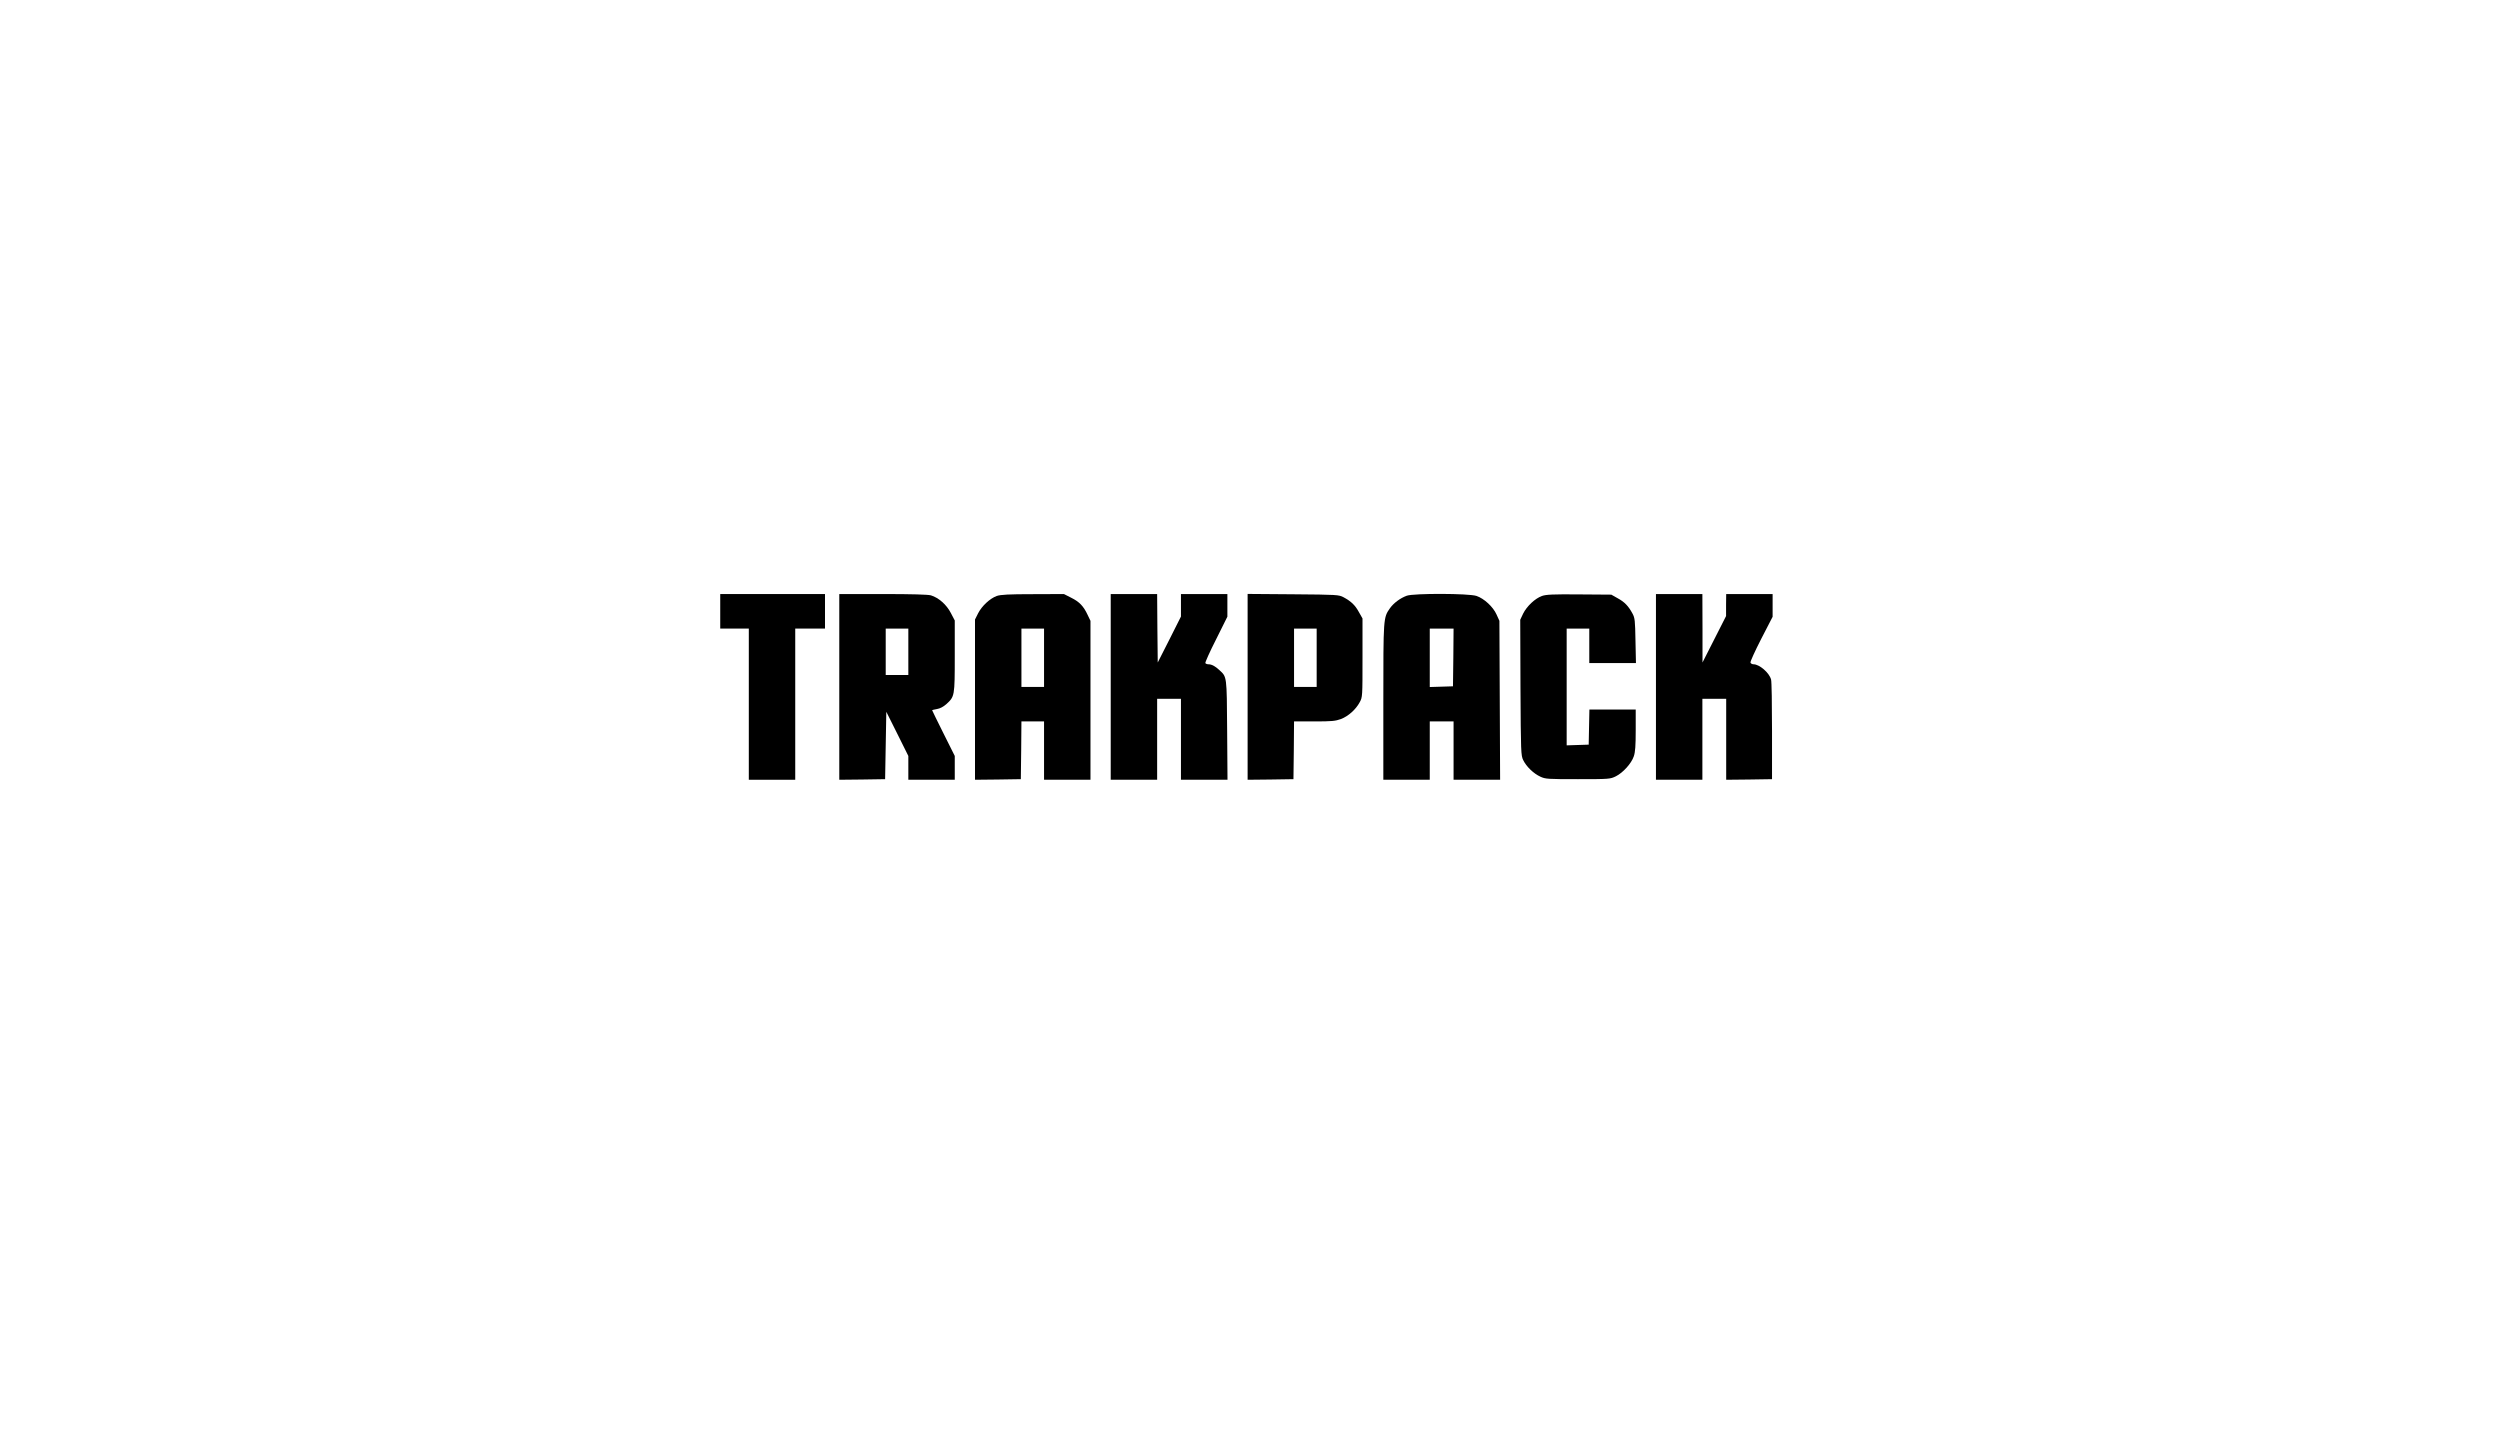
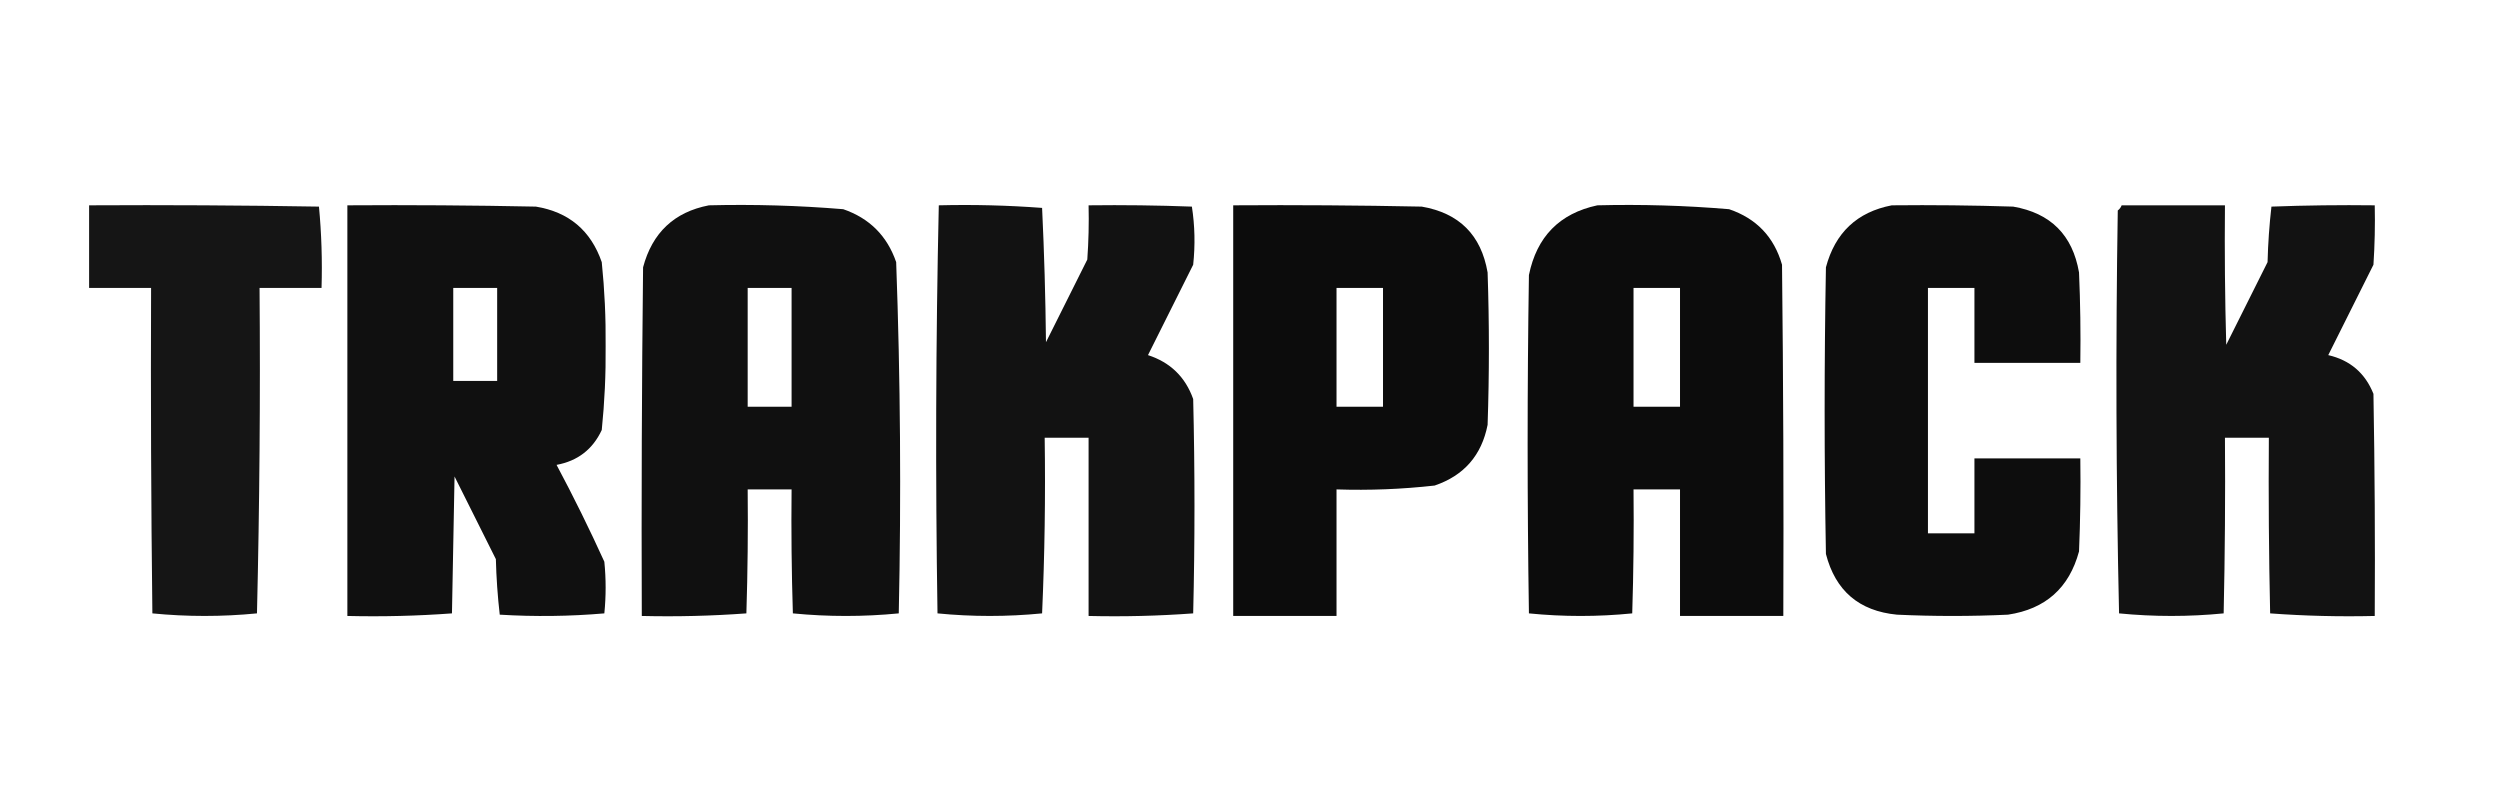
- <svg xmlns="http://www.w3.org/2000/svg" version="1.0" width="2100pt" height="1201pt" viewBox="0 0 2100 1201" preserveAspectRatio="xMidYMid meet">
-   <g transform="translate(0,1201) scale(0.1,-0.1)" fill="#000000" stroke="none">
-     <path d="M6050 6875 l0 -145 120 0 120 0 0 -635 0 -635 195 0 195 0 0 635 0 635 125 0 125 0 0 145 0 145 -440 0 -440 0 0 -145z" />
-     <path d="M7050 6240 l0 -780 193 2 192 3 5 283 5 283 93 -186 92 -185 0 -100 0 -100 195 0 195 0 0 100 0 100 -95 190 c-52 104 -95 192 -95 194 0 2 18 6 40 10 26 4 54 19 79 41 70 64 71 67 71 403 l0 300 -33 63 c-36 70 -102 128 -167 148 -25 7 -160 11 -404 11 l-366 0 0 -780z m580 295 l0 -195 -95 0 -95 0 0 195 0 195 95 0 95 0 0 -195z" />
-     <path d="M8373 7004 c-58 -21 -126 -85 -157 -146 l-26 -52 0 -673 0 -673 193 2 192 3 3 243 2 242 95 0 95 0 0 -245 0 -245 195 0 195 0 0 668 0 667 -24 50 c-34 73 -69 110 -138 144 l-61 31 -261 -1 c-203 0 -270 -4 -303 -15z m397 -519 l0 -245 -95 0 -95 0 0 245 0 245 95 0 95 0 0 -245z" />
-     <path d="M9330 6240 l0 -780 195 0 195 0 0 340 0 340 100 0 100 0 0 -340 0 -340 196 0 195 0 -3 418 c-3 457 -2 445 -65 503 -35 33 -65 49 -92 49 -11 0 -22 4 -26 10 -3 5 37 95 90 199 l95 191 0 95 0 95 -195 0 -195 0 0 -95 0 -94 -97 -193 -98 -193 -3 288 -2 287 -195 0 -195 0 0 -780z" />
-     <path d="M10480 6240 l0 -780 193 2 192 3 3 243 2 242 170 0 c146 0 177 3 224 20 62 24 125 80 158 142 23 42 23 48 23 373 l0 330 -30 53 c-32 59 -66 91 -129 125 -40 21 -51 22 -423 25 l-383 3 0 -781z m580 245 l0 -245 -95 0 -95 0 0 245 0 245 95 0 95 0 0 -245z" />
-     <path d="M11817 7006 c-55 -20 -111 -62 -142 -106 -55 -79 -55 -78 -55 -787 l0 -653 195 0 195 0 0 245 0 245 100 0 100 0 0 -245 0 -245 195 0 196 0 -3 668 -3 667 -24 53 c-29 65 -104 134 -168 156 -63 22 -527 23 -586 2z m391 -518 l-3 -243 -97 -3 -98 -3 0 246 0 245 100 0 100 0 -2 -242z" />
-     <path d="M12953 7004 c-59 -21 -127 -86 -158 -147 l-25 -53 2 -570 c3 -543 4 -571 23 -609 26 -54 87 -113 144 -139 43 -20 61 -21 316 -21 264 0 271 1 318 24 60 30 131 108 151 168 12 35 16 88 16 220 l0 173 -195 0 -194 0 -3 -147 -3 -148 -92 -3 -93 -3 0 491 0 490 95 0 95 0 0 -145 0 -145 196 0 196 0 -4 188 c-3 170 -5 191 -25 228 -34 63 -66 97 -125 129 l-53 30 -270 2 c-219 2 -278 -1 -312 -13z" />
-     <path d="M13910 6240 l0 -780 195 0 195 0 0 340 0 340 100 0 100 0 0 -340 0 -340 193 2 192 3 0 405 c0 223 -3 417 -8 432 -15 57 -98 128 -147 128 -11 0 -23 6 -26 14 -3 8 38 97 90 199 l96 186 0 95 0 96 -195 0 -195 0 -1 -92 0 -93 -99 -195 -99 -195 0 288 -1 287 -195 0 -195 0 0 -780z" />
-   </g>
+ <svg xmlns="http://www.w3.org/2000/svg" width="968" height="307" viewBox="0 0 968 307" fill="none">
+   <path opacity="0.917" fill-rule="evenodd" clip-rule="evenodd" d="M34.5 79.5C64.168 79.333 93.835 79.5 123.5 80C124.487 90.418 124.82 100.918 124.5 111.5C116.5 111.5 108.5 111.5 100.5 111.5C100.833 153.505 100.5 195.505 99.5 237.5C85.97 238.826 72.47 238.826 59 237.5C58.5 195.501 58.333 153.501 58.5 111.5C50.5 111.5 42.5 111.5 34.5 111.5C34.5 100.833 34.5 90.167 34.5 79.5Z" fill="black" />
+   <path opacity="0.935" fill-rule="evenodd" clip-rule="evenodd" d="M134.5 79.5C158.836 79.333 183.169 79.5 207.5 80C220.266 82.099 228.766 89.266 233 101.5C234.106 112.287 234.606 123.12 234.5 134C234.606 144.88 234.106 155.713 233 166.5C229.503 173.993 223.67 178.493 215.5 180C222.067 192.3 228.233 204.8 234 217.5C234.667 224.167 234.667 230.833 234 237.5C220.575 238.656 207.075 238.822 193.5 238C192.685 230.913 192.185 223.747 192 216.5C186.667 205.833 181.333 195.167 176 184.5C175.667 202.167 175.333 219.833 175 237.5C161.579 238.49 148.079 238.823 134.5 238.5C134.5 185.5 134.5 132.5 134.5 79.5ZM175.5 111.5C181.167 111.5 186.833 111.5 192.5 111.5C192.5 123.5 192.5 135.5 192.5 147.5C186.833 147.5 181.167 147.5 175.5 147.5C175.5 135.5 175.5 123.5 175.5 111.5Z" fill="black" />
+   <path opacity="0.935" fill-rule="evenodd" clip-rule="evenodd" d="M274.5 79.5C291.881 79.072 309.214 79.572 326.5 81C336.667 84.5 343.5 91.333 347 101.5C348.641 146.796 348.974 192.129 348 237.5C334.333 238.833 320.667 238.833 307 237.5C306.5 221.503 306.333 205.503 306.5 189.5C300.833 189.5 295.167 189.5 289.5 189.5C289.667 205.503 289.5 221.503 289 237.5C275.579 238.49 262.079 238.823 248.5 238.5C248.333 193.499 248.5 148.499 249 103.5C252.566 90.097 261.066 82.097 274.5 79.5ZM289.5 111.5C295.167 111.5 300.833 111.5 306.5 111.5C306.5 126.833 306.5 142.167 306.5 157.5C300.833 157.5 295.167 157.5 289.5 157.5C289.5 142.167 289.5 126.833 289.5 111.5Z" fill="black" />
+   <path opacity="0.928" fill-rule="evenodd" clip-rule="evenodd" d="M363.5 79.5C376.85 79.168 390.183 79.501 403.5 80.5C404.32 97.789 404.82 115.123 405 132.5C410.333 121.833 415.667 111.167 421 100.5C421.5 93.508 421.666 86.508 421.5 79.5C434.837 79.333 448.171 79.5 461.5 80C462.647 87.42 462.813 94.92 462 102.5C456.167 114.167 450.333 125.833 444.5 137.5C453.133 140.3 458.966 145.966 462 154.5C462.667 182.167 462.667 209.833 462 237.5C448.579 238.49 435.079 238.823 421.5 238.5C421.5 215.5 421.5 192.5 421.5 169.5C415.833 169.5 410.167 169.5 404.5 169.5C404.833 192.176 404.5 214.843 403.5 237.5C389.97 238.826 376.47 238.826 363 237.5C362.172 184.763 362.338 132.096 363.5 79.5Z" fill="black" />
+   <path opacity="0.951" fill-rule="evenodd" clip-rule="evenodd" d="M477.5 79.5C501.836 79.333 526.169 79.5 550.5 80C565 82.5 573.5 91 576 105.5C576.667 125.167 576.667 144.833 576 164.5C573.687 176.303 566.853 184.137 555.5 188C542.894 189.42 530.228 189.92 517.5 189.5C517.5 205.833 517.5 222.167 517.5 238.5C504.167 238.5 490.833 238.5 477.5 238.5C477.5 185.5 477.5 132.5 477.5 79.5ZM517.5 111.5C523.5 111.5 529.5 111.5 535.5 111.5C535.5 126.833 535.5 142.167 535.5 157.5C529.5 157.5 523.5 157.5 517.5 157.5C517.5 142.167 517.5 126.833 517.5 111.5Z" fill="black" />
+   <path opacity="0.952" fill-rule="evenodd" clip-rule="evenodd" d="M618.5 79.5C635.548 79.073 652.548 79.573 669.5 81C680.096 84.596 686.929 91.762 690 102.5C690.5 147.832 690.667 193.165 690.5 238.5C677.167 238.5 663.833 238.5 650.5 238.5C650.5 222.167 650.5 205.833 650.5 189.5C644.5 189.5 638.5 189.5 632.5 189.5C632.667 205.503 632.5 221.503 632 237.5C618.667 238.833 605.333 238.833 592 237.5C591.333 193.833 591.333 150.167 592 106.5C595.029 91.639 603.862 82.639 618.5 79.5ZM632.5 111.5C638.5 111.5 644.5 111.5 650.5 111.5C650.5 126.833 650.5 142.167 650.5 157.5C644.5 157.5 638.5 157.5 632.5 157.5C632.5 142.167 632.5 126.833 632.5 111.5Z" fill="black" />
+   <path opacity="0.946" fill-rule="evenodd" clip-rule="evenodd" d="M732.5 79.5C748.17 79.333 763.837 79.5 779.5 80C794 82.5 802.5 91 805 105.5C805.5 117.162 805.667 128.829 805.5 140.5C791.833 140.5 778.167 140.5 764.5 140.5C764.5 130.833 764.5 121.167 764.5 111.5C758.5 111.5 752.5 111.5 746.5 111.5C746.5 143.167 746.5 174.833 746.5 206.5C752.5 206.5 758.5 206.5 764.5 206.5C764.5 196.833 764.5 187.167 764.5 177.5C778.167 177.5 791.833 177.5 805.5 177.5C805.667 189.505 805.5 201.505 805 213.5C801.181 227.651 792.015 235.818 777.5 238C763.167 238.667 748.833 238.667 734.5 238C719.837 236.587 710.67 228.753 707 214.5C706.333 177.5 706.333 140.5 707 103.5C710.566 90.097 719.066 82.097 732.5 79.5Z" fill="black" />
+   <path opacity="0.929" fill-rule="evenodd" clip-rule="evenodd" d="M821.5 79.5C834.833 79.5 848.167 79.5 861.5 79.5C861.333 97.503 861.5 115.503 862 133.5C867.333 122.833 872.667 112.167 878 101.5C878.185 94.253 878.685 87.087 879.5 80C892.829 79.5 906.163 79.333 919.5 79.5C919.666 87.174 919.5 94.841 919 102.5C913.167 114.167 907.333 125.833 901.5 137.5C909.958 139.46 915.792 144.46 919 152.5C919.5 181.165 919.667 209.831 919.5 238.5C905.921 238.823 892.421 238.49 879 237.5C878.5 214.836 878.333 192.169 878.5 169.5C872.833 169.5 867.167 169.5 861.5 169.5C861.667 192.169 861.5 214.836 861 237.5C847.53 238.826 834.03 238.826 820.5 237.5C819.333 185.503 819.167 133.503 820 81.5C820.717 80.956 821.217 80.289 821.5 79.5Z" fill="black" />
</svg>
